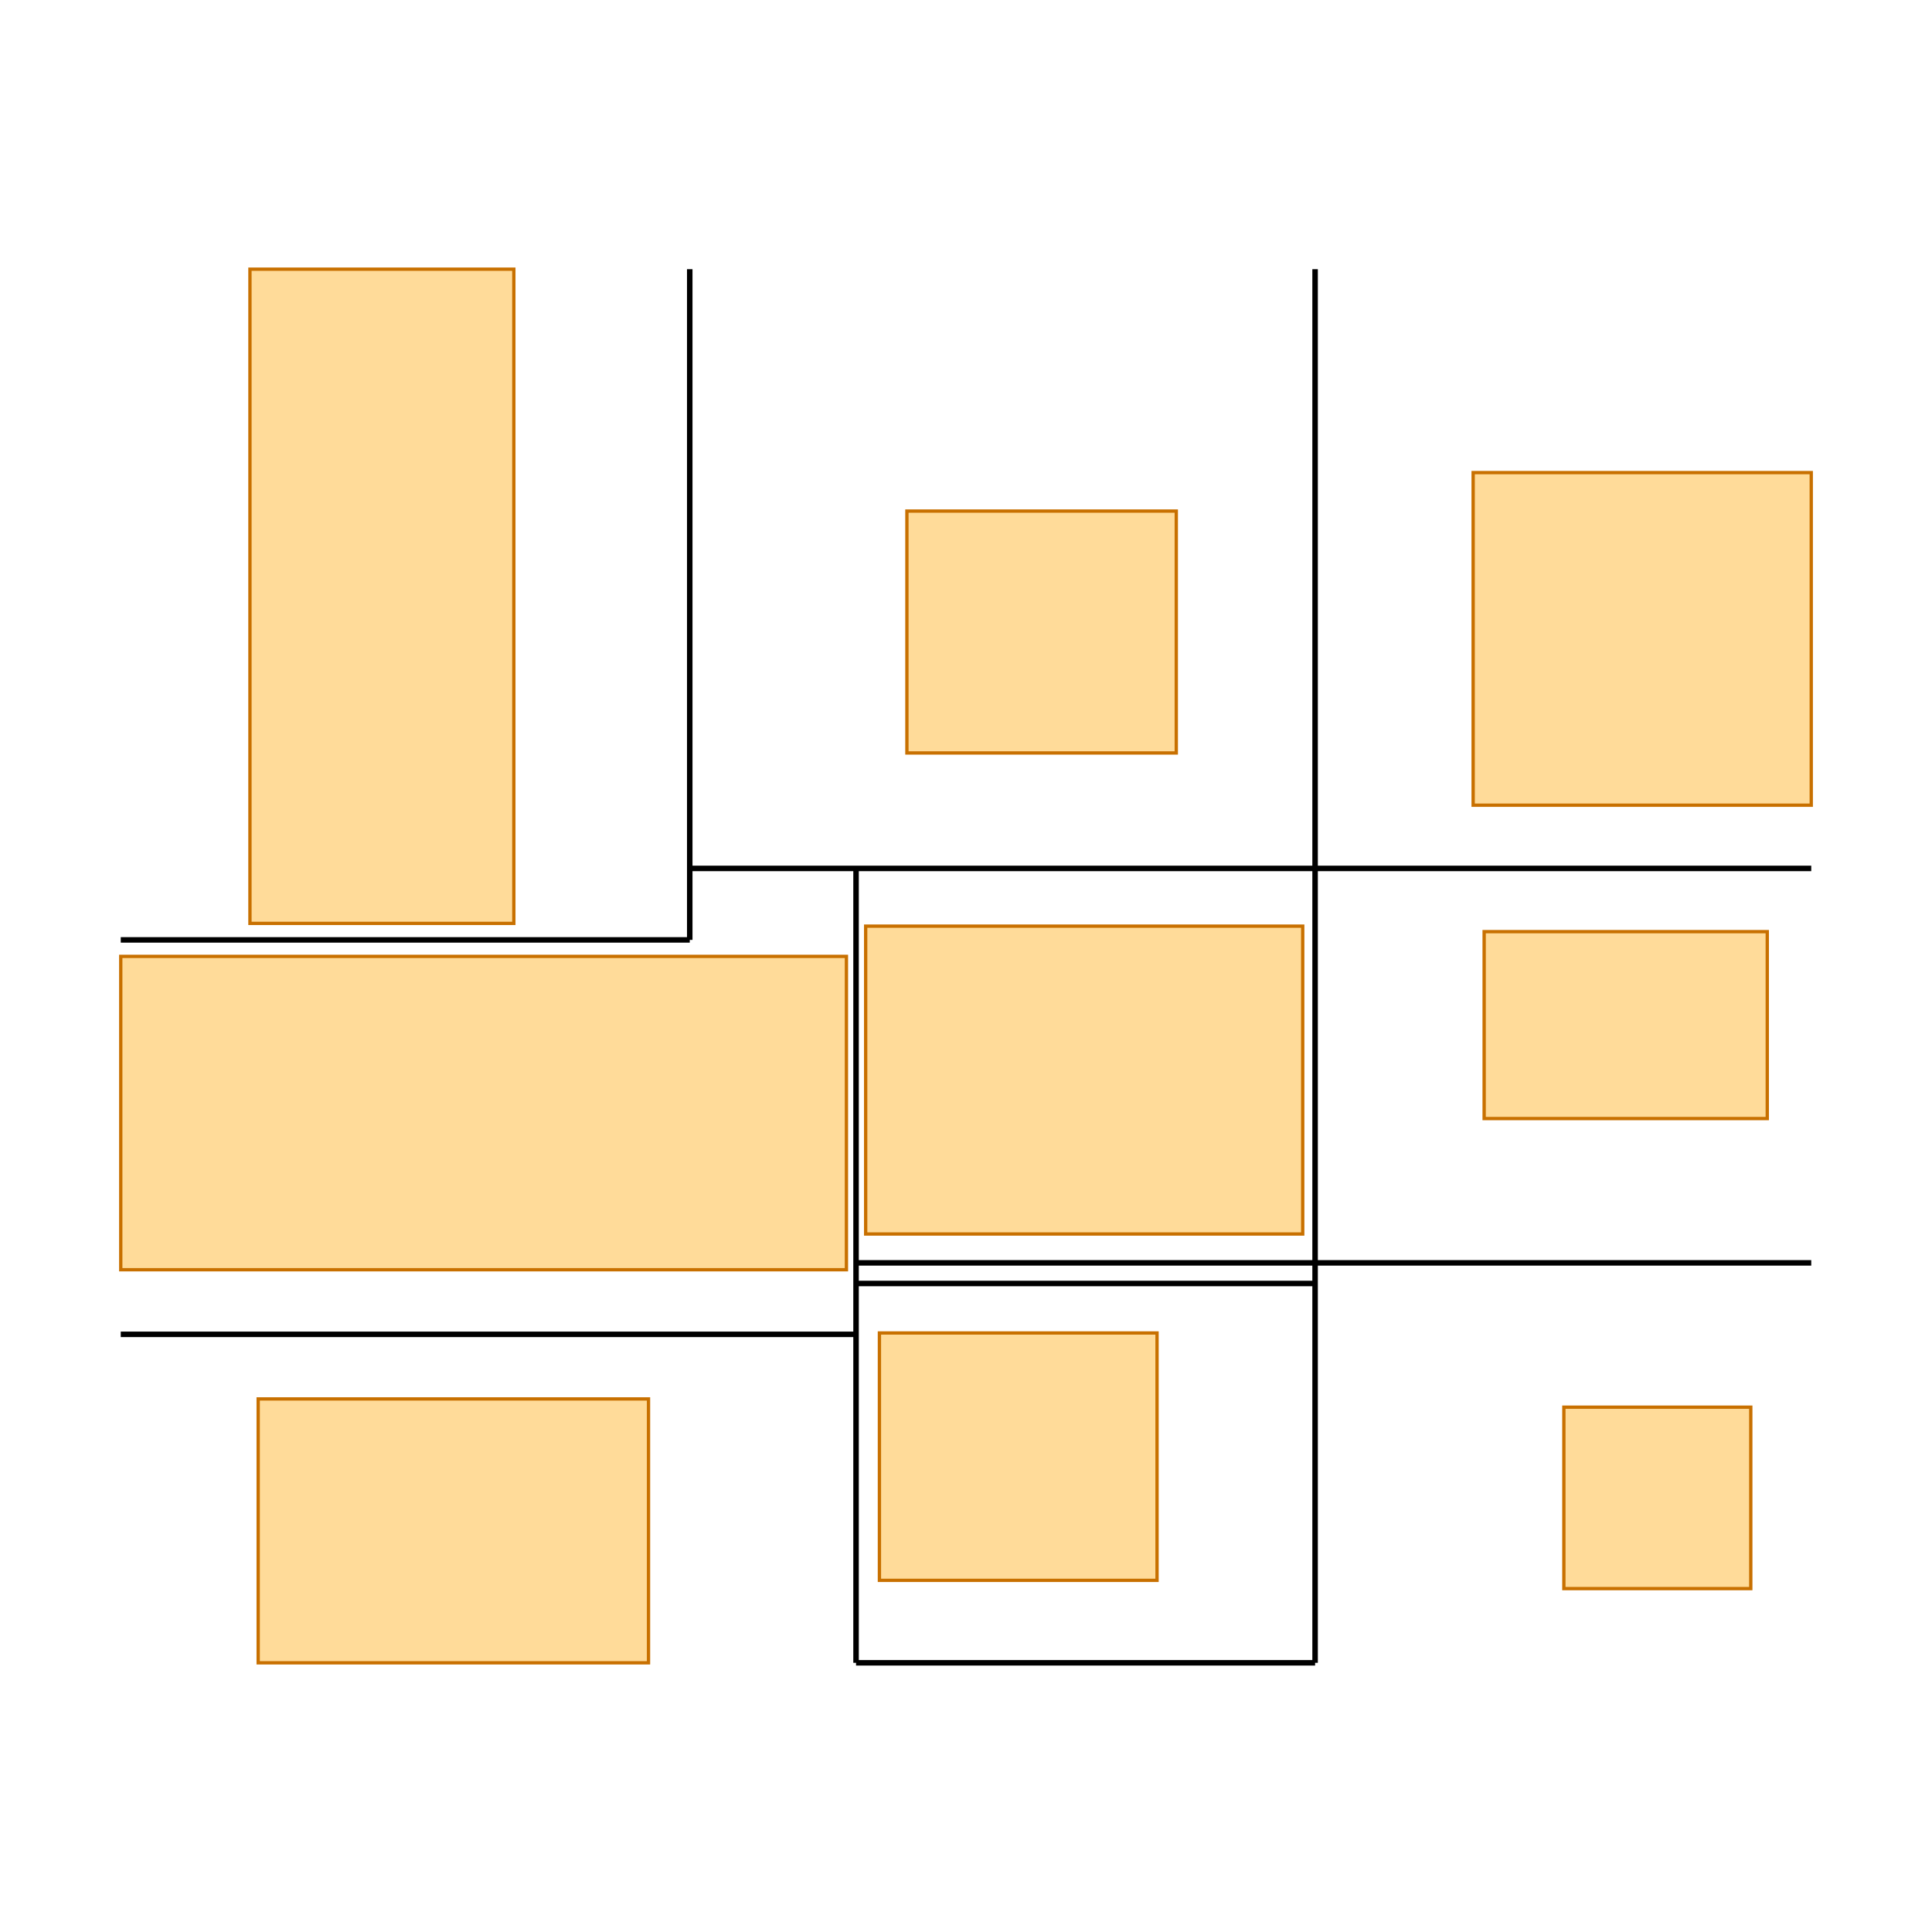
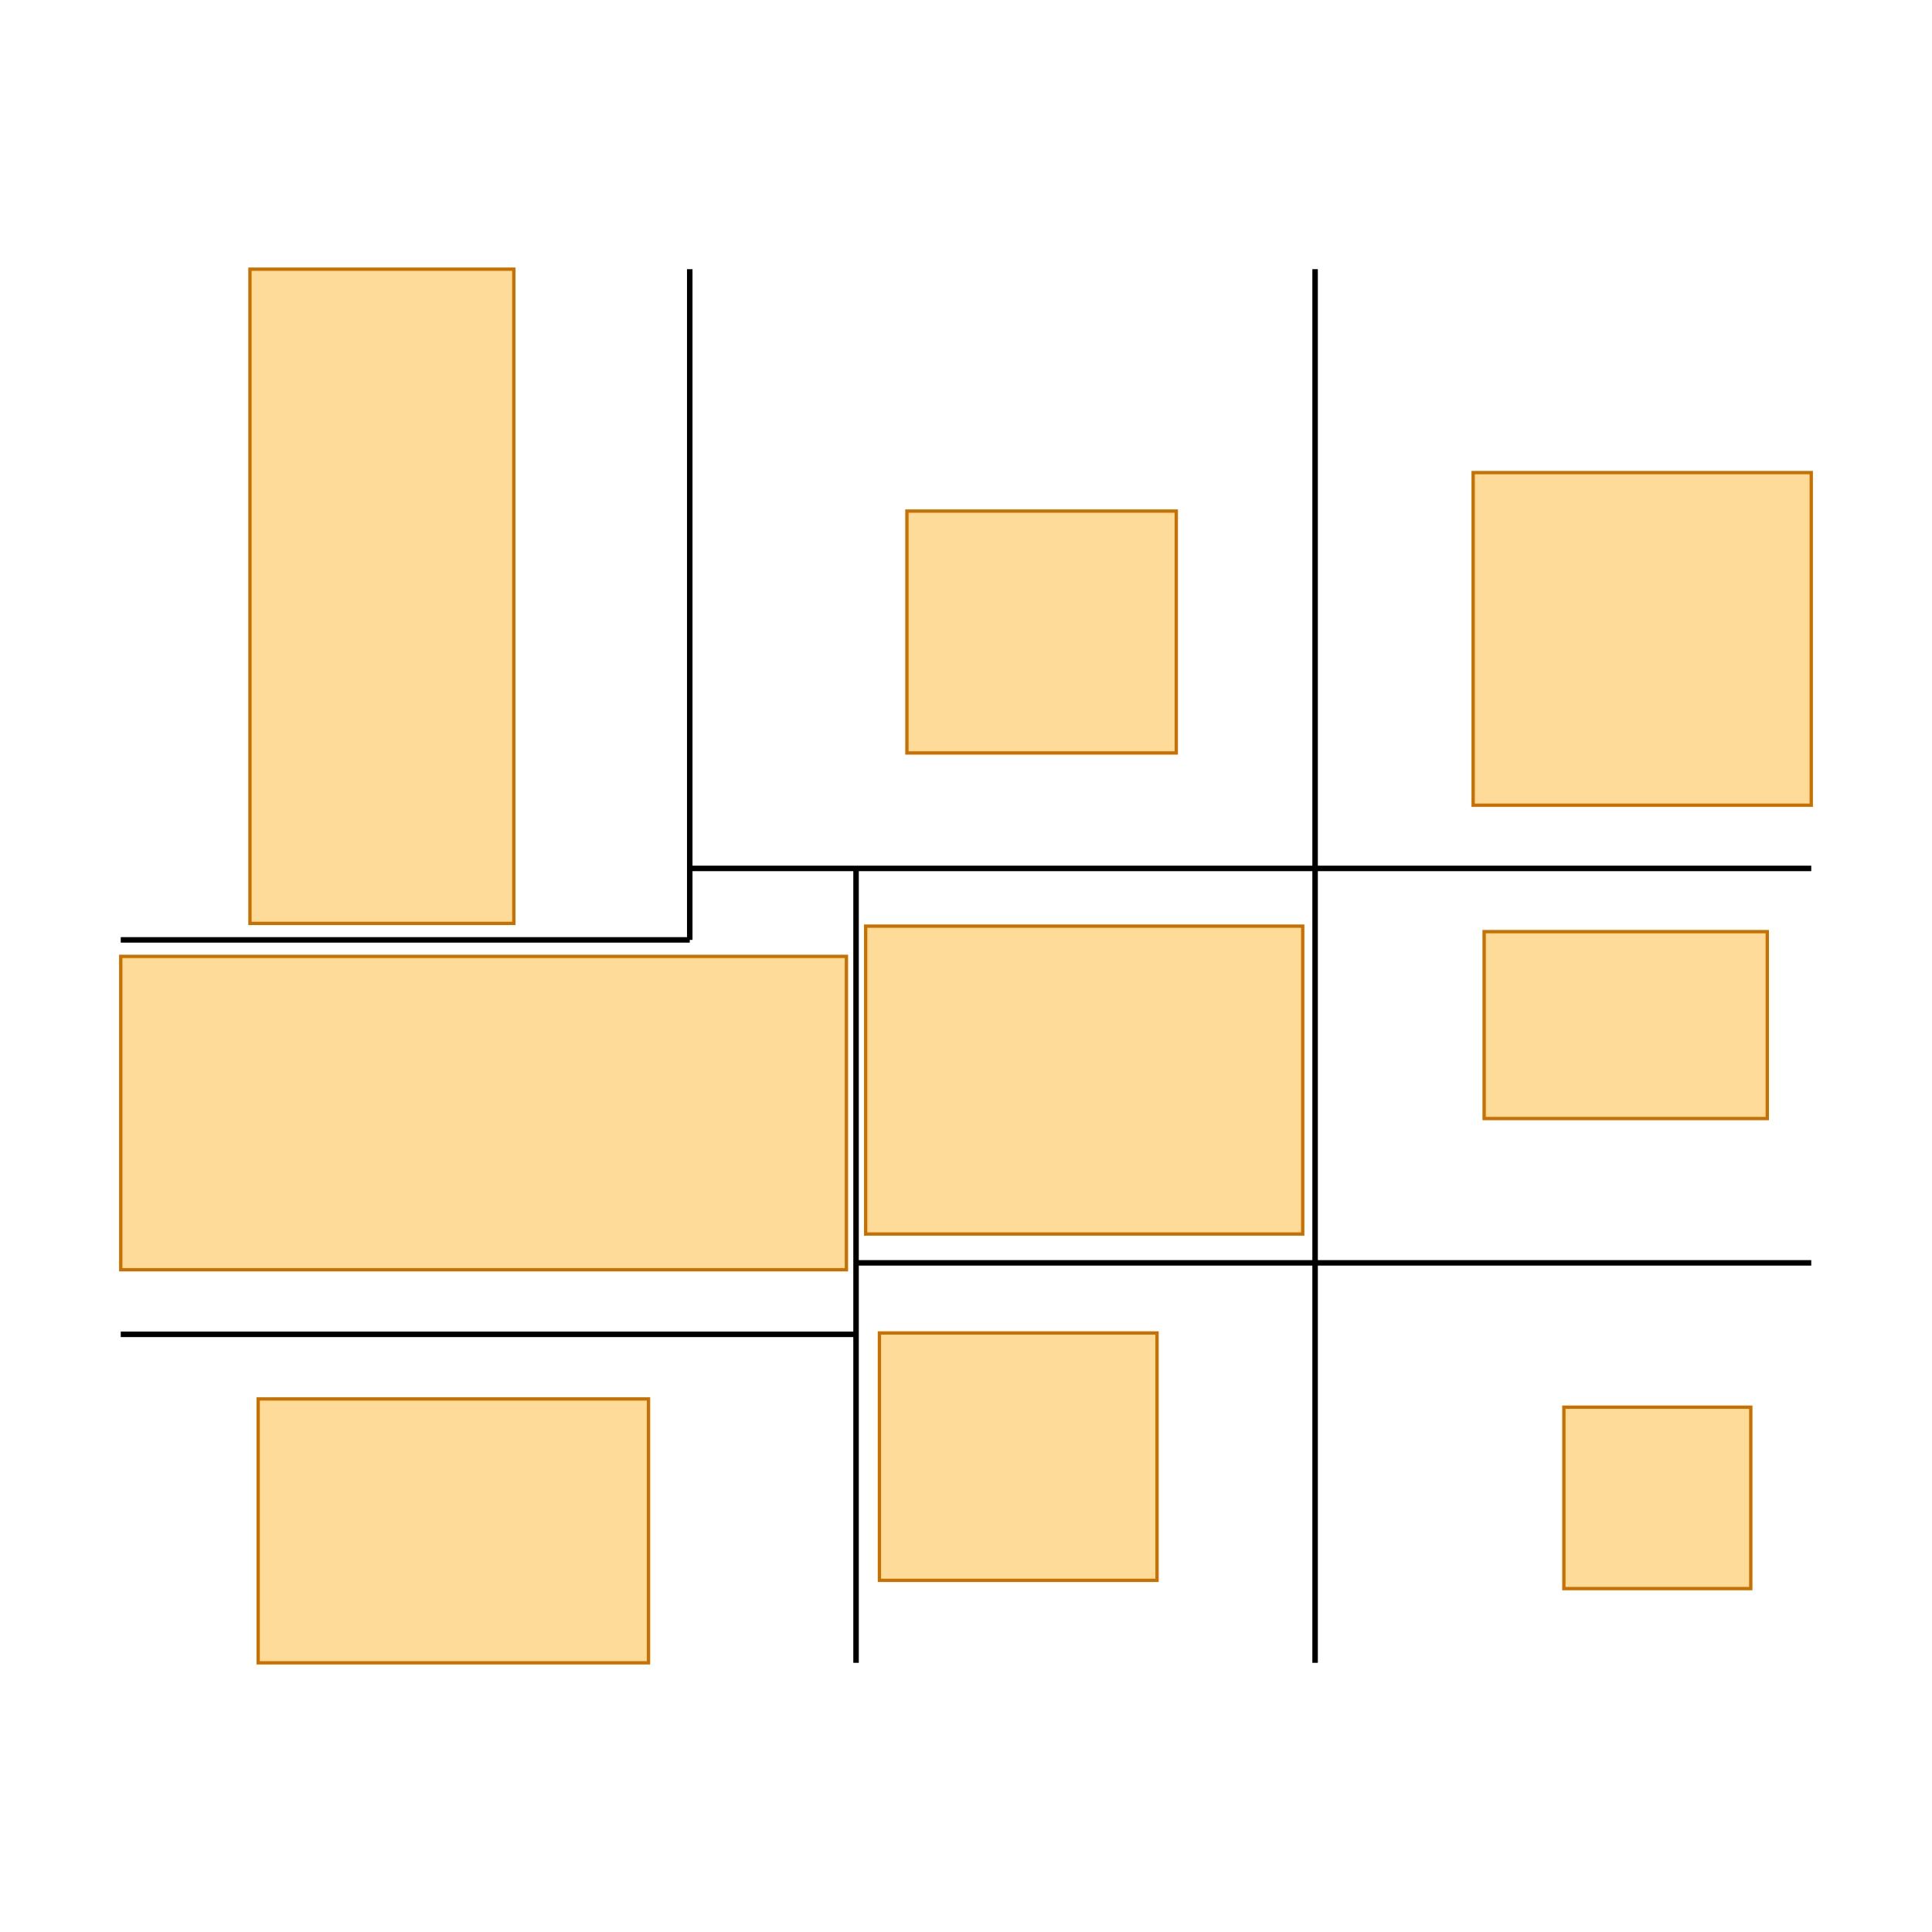
<svg xmlns="http://www.w3.org/2000/svg" width="640" height="640" viewBox="0 0 640 640">
  <rect width="100%" height="100%" fill="white" />
  <g>
    <polyline data-points="65,171.5 332.5,171.5" data-type="line" data-label="" points="40,442.016 283.577,442.016" fill="none" stroke="#000" stroke-width="1.821" />
  </g>
  <g>
    <polyline data-points="65,315 272,315" data-type="line" data-label="" points="40,311.35 228.488,311.35" fill="none" stroke="#000" stroke-width="1.821" />
  </g>
  <g>
    <polyline data-points="272,315 272,559" data-type="line" data-label="" points="228.488,311.35 228.488,89.171" fill="none" stroke="#000" stroke-width="1.821" />
  </g>
  <g>
    <polyline data-points="272,341 680,341" data-type="line" data-label="" points="228.488,287.675 600,287.675" fill="none" stroke="#000" stroke-width="1.821" />
  </g>
  <g>
    <polyline data-points="332.5,52 332.5,341" data-type="line" data-label="" points="283.577,550.829 283.577,287.675" fill="none" stroke="#000" stroke-width="1.821" />
-   </g>
-   <g>
-     <polyline data-points="332.5,52 499.5,52" data-type="line" data-label="" points="283.577,550.829 435.642,550.829" fill="none" stroke="#000" stroke-width="1.821" />
-   </g>
-   <g>
-     <polyline data-points="332.5,190 499.5,190" data-type="line" data-label="" points="283.577,425.171 435.642,425.171" fill="none" stroke="#000" stroke-width="1.821" />
  </g>
  <g>
    <polyline data-points="332.5,197.5 680,197.5" data-type="line" data-label="" points="283.577,418.341 600,418.341" fill="none" stroke="#000" stroke-width="1.821" />
  </g>
  <g>
    <polyline data-points="499.5,52 499.5,559" data-type="line" data-label="" points="435.642,550.829 435.642,89.171" fill="none" stroke="#000" stroke-width="1.821" />
  </g>
  <g>
    <rect data-type="rect" data-label="" data-x="160" data-y="440" x="82.797" y="89.171" width="87.415" height="216.715" fill="rgba(255, 165, 0, 0.4)" stroke="#c87000" stroke-width="1.098" />
  </g>
  <g>
    <rect data-type="rect" data-label="" data-x="197" data-y="252" x="40" y="316.813" width="240.39" height="103.805" fill="rgba(255, 165, 0, 0.4)" stroke="#c87000" stroke-width="1.098" />
  </g>
  <g>
    <rect data-type="rect" data-label="" data-x="400" data-y="427" x="300.423" y="169.301" width="89.236" height="80.13" fill="rgba(255, 165, 0, 0.4)" stroke="#c87000" stroke-width="1.098" />
  </g>
  <g>
    <rect data-type="rect" data-label="" data-x="618.5" data-y="424.5" x="488" y="156.553" width="112" height="110.179" fill="rgba(255, 165, 0, 0.4)" stroke="#c87000" stroke-width="1.098" />
  </g>
  <g>
    <rect data-type="rect" data-label="" data-x="415.5" data-y="264" x="286.764" y="306.797" width="144.78" height="101.984" fill="rgba(255, 165, 0, 0.4)" stroke="#c87000" stroke-width="1.098" />
  </g>
  <g>
    <rect data-type="rect" data-label="" data-x="612.5" data-y="284" x="491.642" y="308.618" width="93.789" height="61.919" fill="rgba(255, 165, 0, 0.4)" stroke="#c87000" stroke-width="1.098" />
  </g>
  <g>
    <rect data-type="rect" data-label="" data-x="391.5" data-y="127" x="291.317" y="441.561" width="91.967" height="81.951" fill="rgba(255, 165, 0, 0.4)" stroke="#c87000" stroke-width="1.098" />
  </g>
  <g>
    <rect data-type="rect" data-label="" data-x="624" data-y="112" x="518.049" y="466.146" width="61.919" height="60.098" fill="rgba(255, 165, 0, 0.4)" stroke="#c87000" stroke-width="1.098" />
  </g>
  <g>
    <rect data-type="rect" data-label="" data-x="186" data-y="100" x="85.528" y="463.415" width="129.301" height="87.415" fill="rgba(255, 165, 0, 0.4)" stroke="#c87000" stroke-width="1.098" />
  </g>
  <g id="crosshair" style="display: none">
    <line id="crosshair-h" y1="0" y2="640" stroke="#666" stroke-width="0.5" />
    <line id="crosshair-v" x1="0" x2="640" stroke="#666" stroke-width="0.5" />
    <text id="coordinates" font-family="monospace" font-size="12" fill="#666" />
  </g>
</svg>
